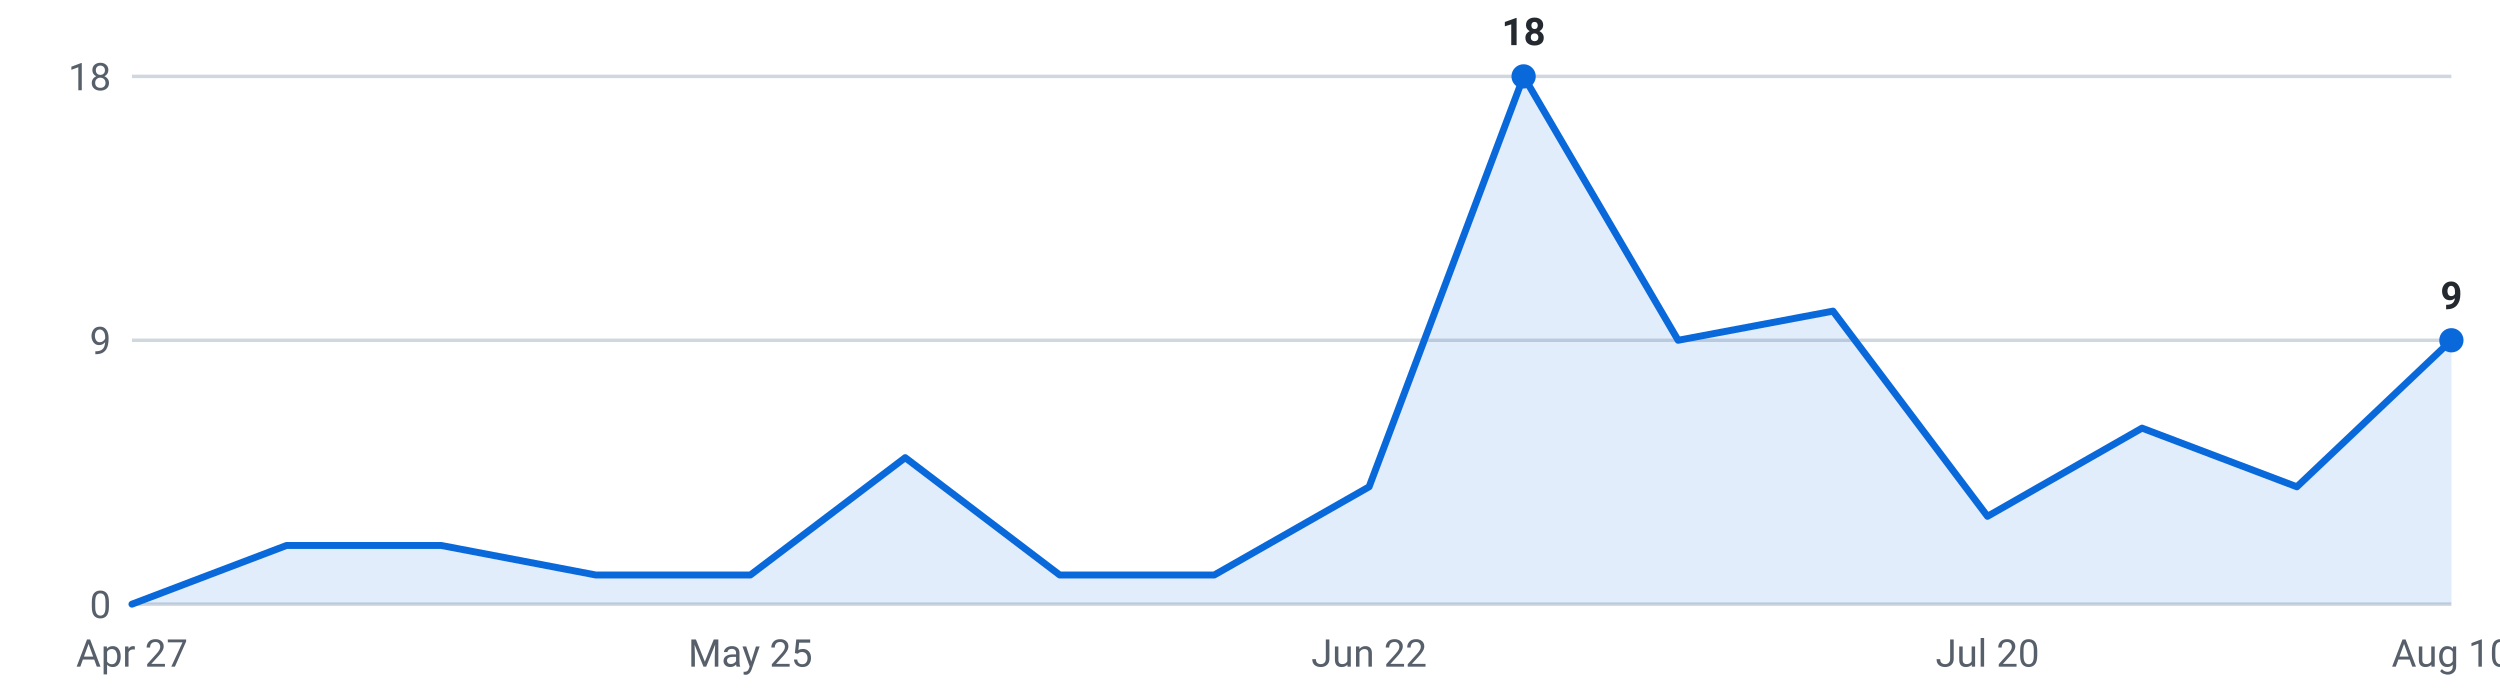
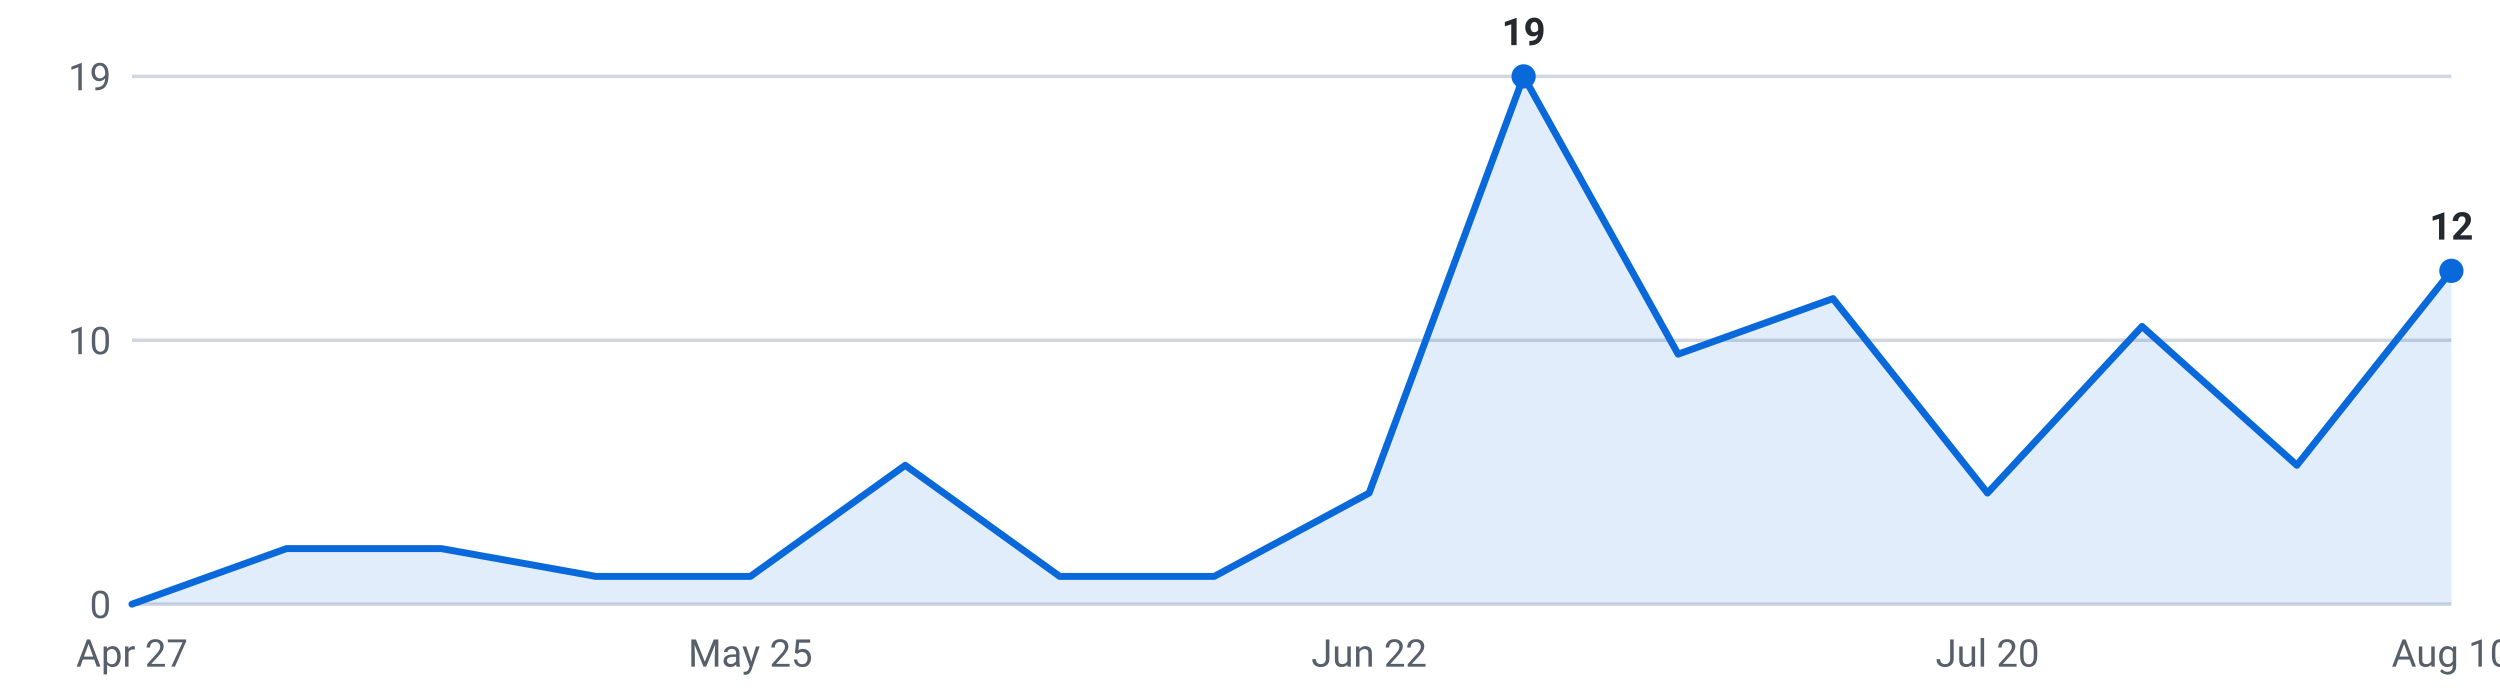
<svg xmlns="http://www.w3.org/2000/svg" viewBox="0 0 720 200" width="720" height="200" role="img" aria-label="Internships posted per week, last 16 weeks">
  <g font-family="-apple-system,Segoe UI,Roboto,sans-serif" font-size="11">
    <line x1="38" y1="174.0" x2="706" y2="174.0" stroke="#d0d7de" stroke-width="1" />
    <text x="32" y="178.0" text-anchor="end" fill="#57606a">0</text>
    <line x1="38" y1="98.0" x2="706" y2="98.0" stroke="#d0d7de" stroke-width="1" />
-     <text x="32" y="102.0" text-anchor="end" fill="#57606a">9</text>
+     <text x="32" y="102.0" text-anchor="end" fill="#57606a">10</text>
    <line x1="38" y1="22.0" x2="706" y2="22.0" stroke="#d0d7de" stroke-width="1" />
-     <text x="32" y="26.0" text-anchor="end" fill="#57606a">18</text>
-     <path d="M38.0,174 L38.0,174.0 L82.5,157.1 L127.1,157.1 L171.6,165.6 L216.1,165.6 L260.7,131.8 L305.2,165.6 L349.7,165.6 L394.3,140.2 L438.8,22.0 L483.3,98.0 L527.9,89.6 L572.4,148.7 L616.9,123.3 L661.5,140.2 L706.0,98.0 L706.0,174 Z" fill="#0969da" fill-opacity="0.12" />
-     <polyline points="38.0,174.0 82.5,157.1 127.1,157.1 171.6,165.6 216.1,165.6 260.7,131.8 305.2,165.6 349.7,165.6 394.3,140.2 438.8,22.0 483.3,98.0 527.9,89.6 572.4,148.7 616.9,123.3 661.5,140.2 706.0,98.0" fill="none" stroke="#0969da" stroke-width="2" stroke-linejoin="round" stroke-linecap="round" />
+     <text x="32" y="26.0" text-anchor="end" fill="#57606a">19</text>
+     <path d="M38.0,174 L38.0,174.0 L82.5,158.0 L127.1,158.0 L171.6,166.0 L216.1,166.0 L260.7,134.0 L305.2,166.0 L349.7,166.0 L394.3,142.0 L438.8,22.0 L483.3,102.0 L527.9,86.0 L572.4,142.0 L616.9,94.0 L661.5,134.0 L706.0,78.0 L706.0,174 Z" fill="#0969da" fill-opacity="0.12" />
+     <polyline points="38.0,174.0 82.5,158.0 127.1,158.0 171.6,166.0 216.1,166.0 260.7,134.0 305.2,166.0 349.7,166.0 394.3,142.0 438.8,22.0 483.3,102.0 527.9,86.0 572.4,142.0 616.9,94.0 661.5,134.0 706.0,78.0" fill="none" stroke="#0969da" stroke-width="2" stroke-linejoin="round" stroke-linecap="round" />
    <circle cx="438.8" cy="22.0" r="3.5" fill="#0969da" />
-     <text x="438.8" y="13.0" text-anchor="middle" fill="#24292f" font-weight="600">18</text>
-     <circle cx="706.0" cy="98.0" r="3.5" fill="#0969da" />
-     <text x="706.0" y="89.0" text-anchor="middle" fill="#24292f" font-weight="600">9</text>
+     <text x="438.8" y="13.0" text-anchor="middle" fill="#24292f" font-weight="600">19</text>
+     <circle cx="706.0" cy="78.0" r="3.5" fill="#0969da" />
+     <text x="706.0" y="69.0" text-anchor="middle" fill="#24292f" font-weight="600">12</text>
    <text x="38.0" y="192" text-anchor="middle" fill="#57606a">Apr 27</text>
    <text x="216.1" y="192" text-anchor="middle" fill="#57606a">May 25</text>
    <text x="394.3" y="192" text-anchor="middle" fill="#57606a">Jun 22</text>
    <text x="572.4" y="192" text-anchor="middle" fill="#57606a">Jul 20</text>
    <text x="706.0" y="192" text-anchor="middle" fill="#57606a">Aug 10</text>
  </g>
</svg>
